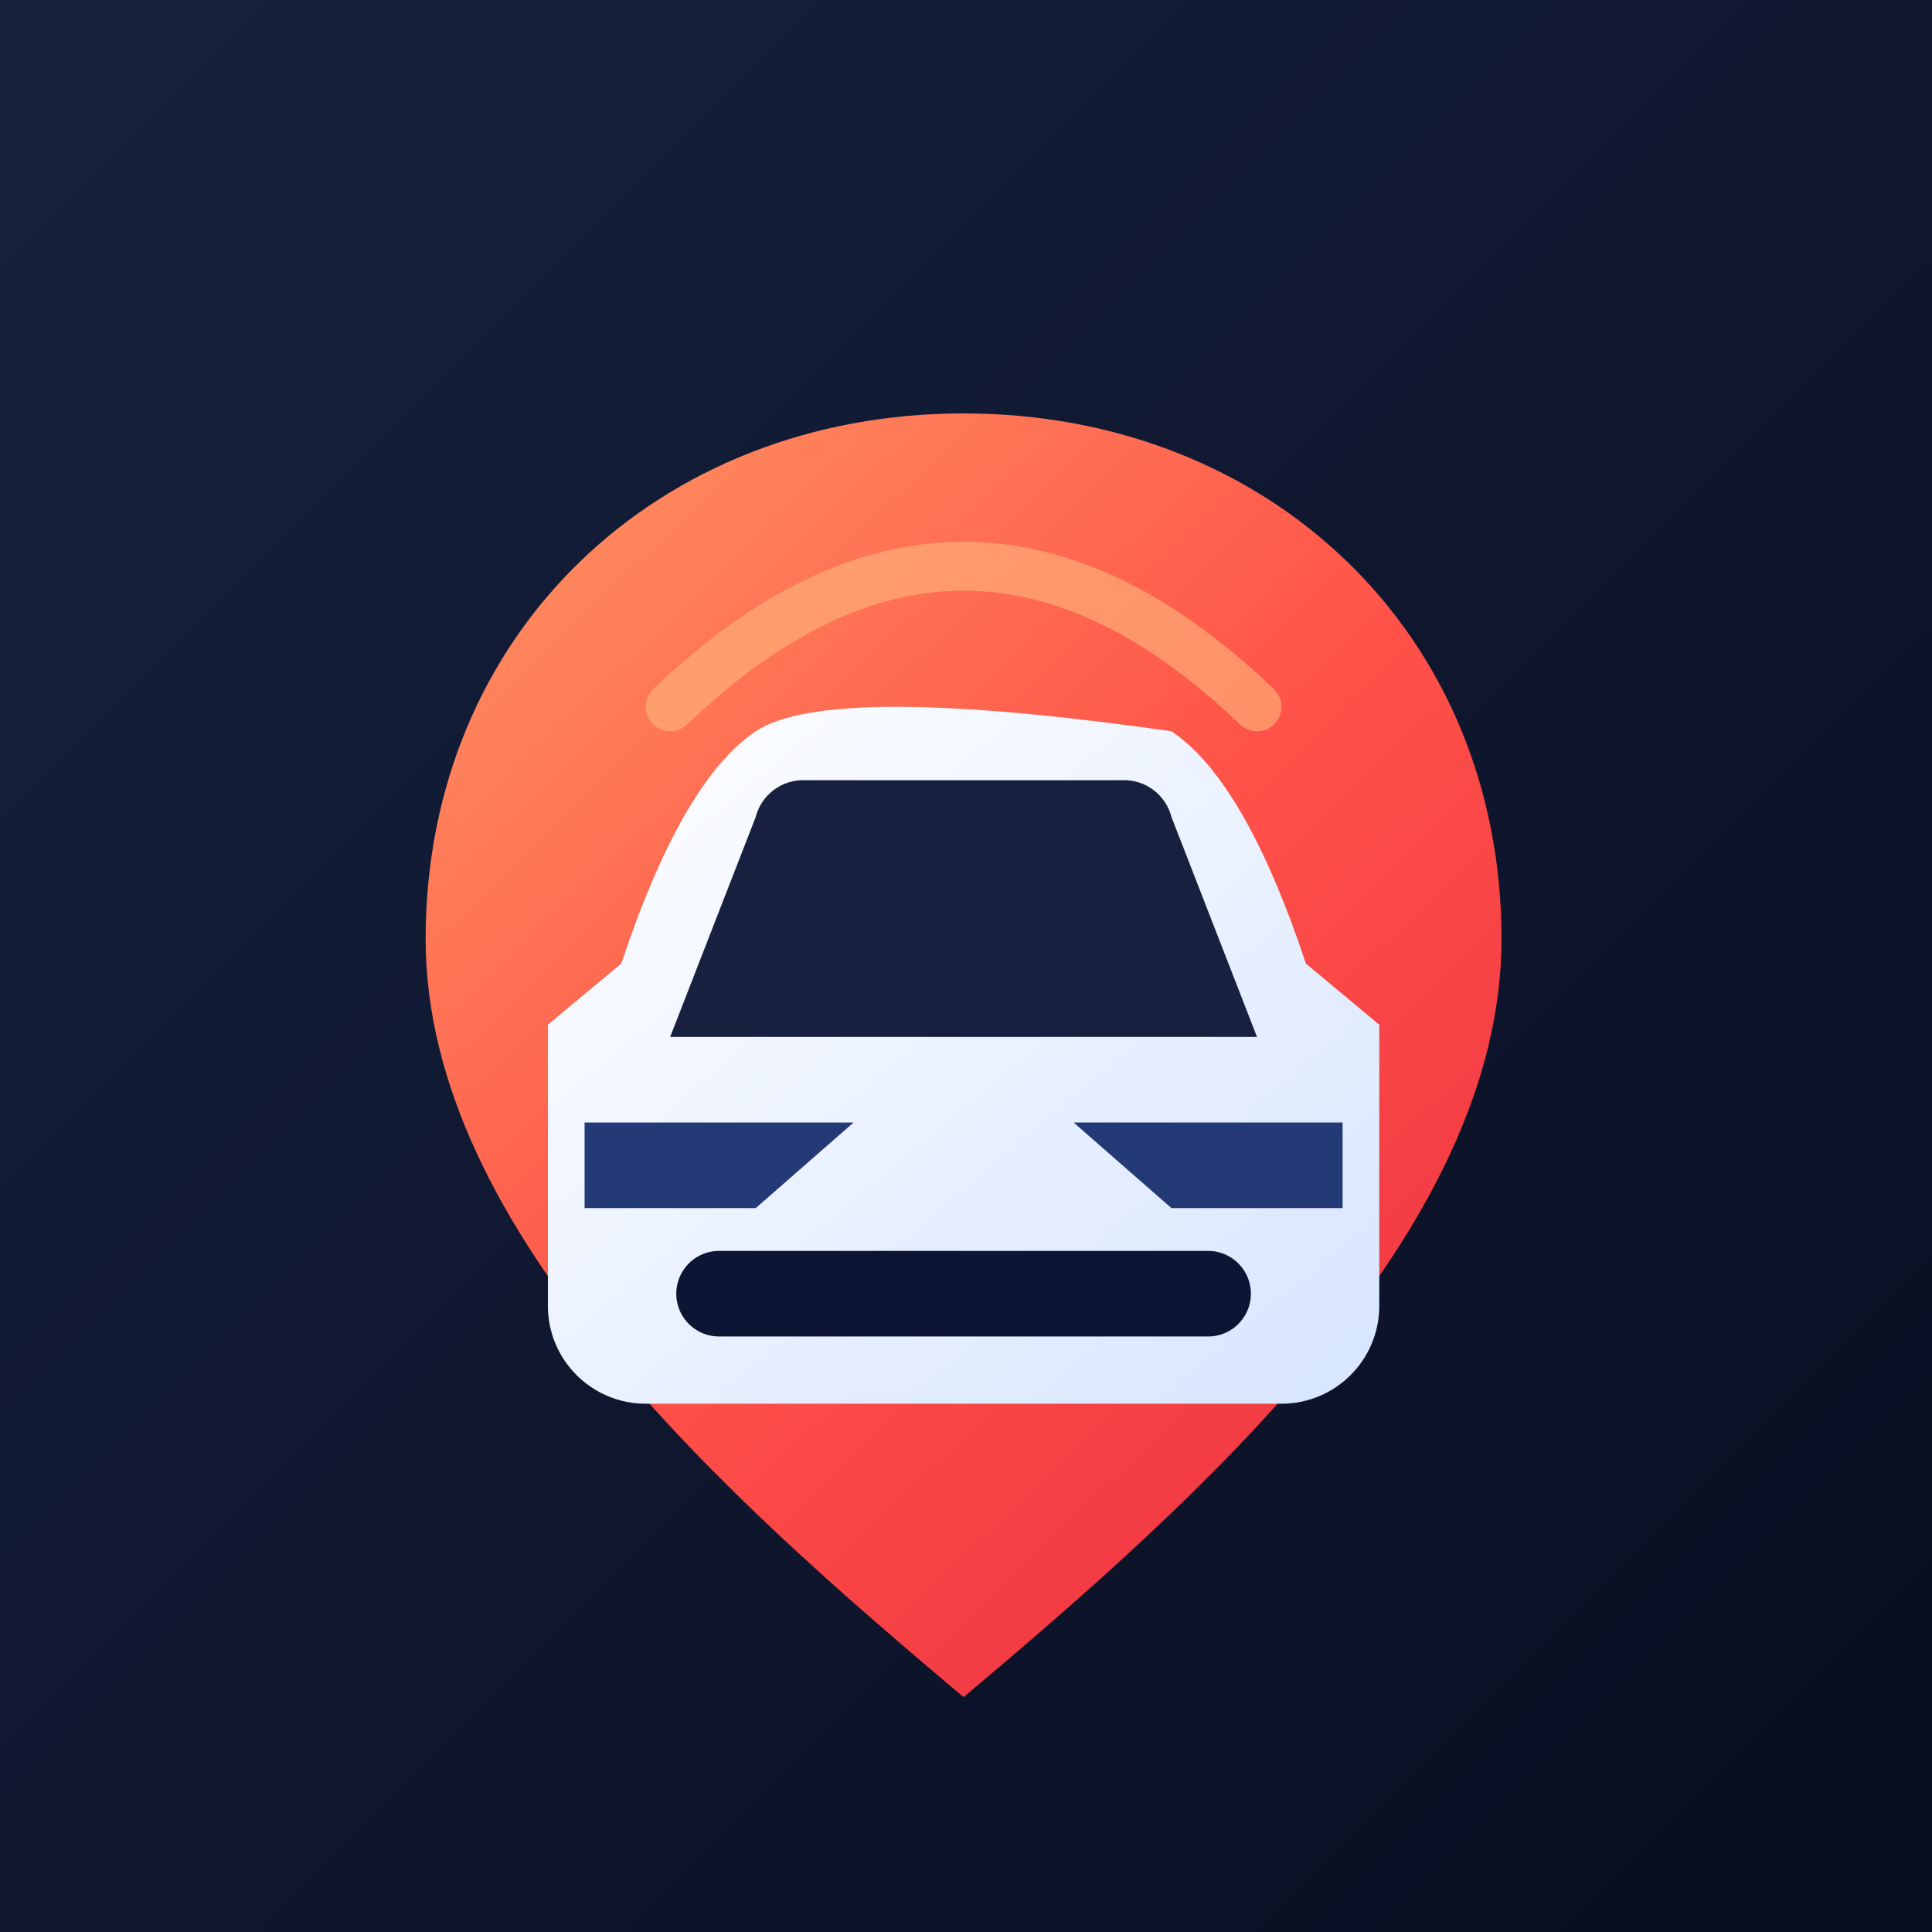
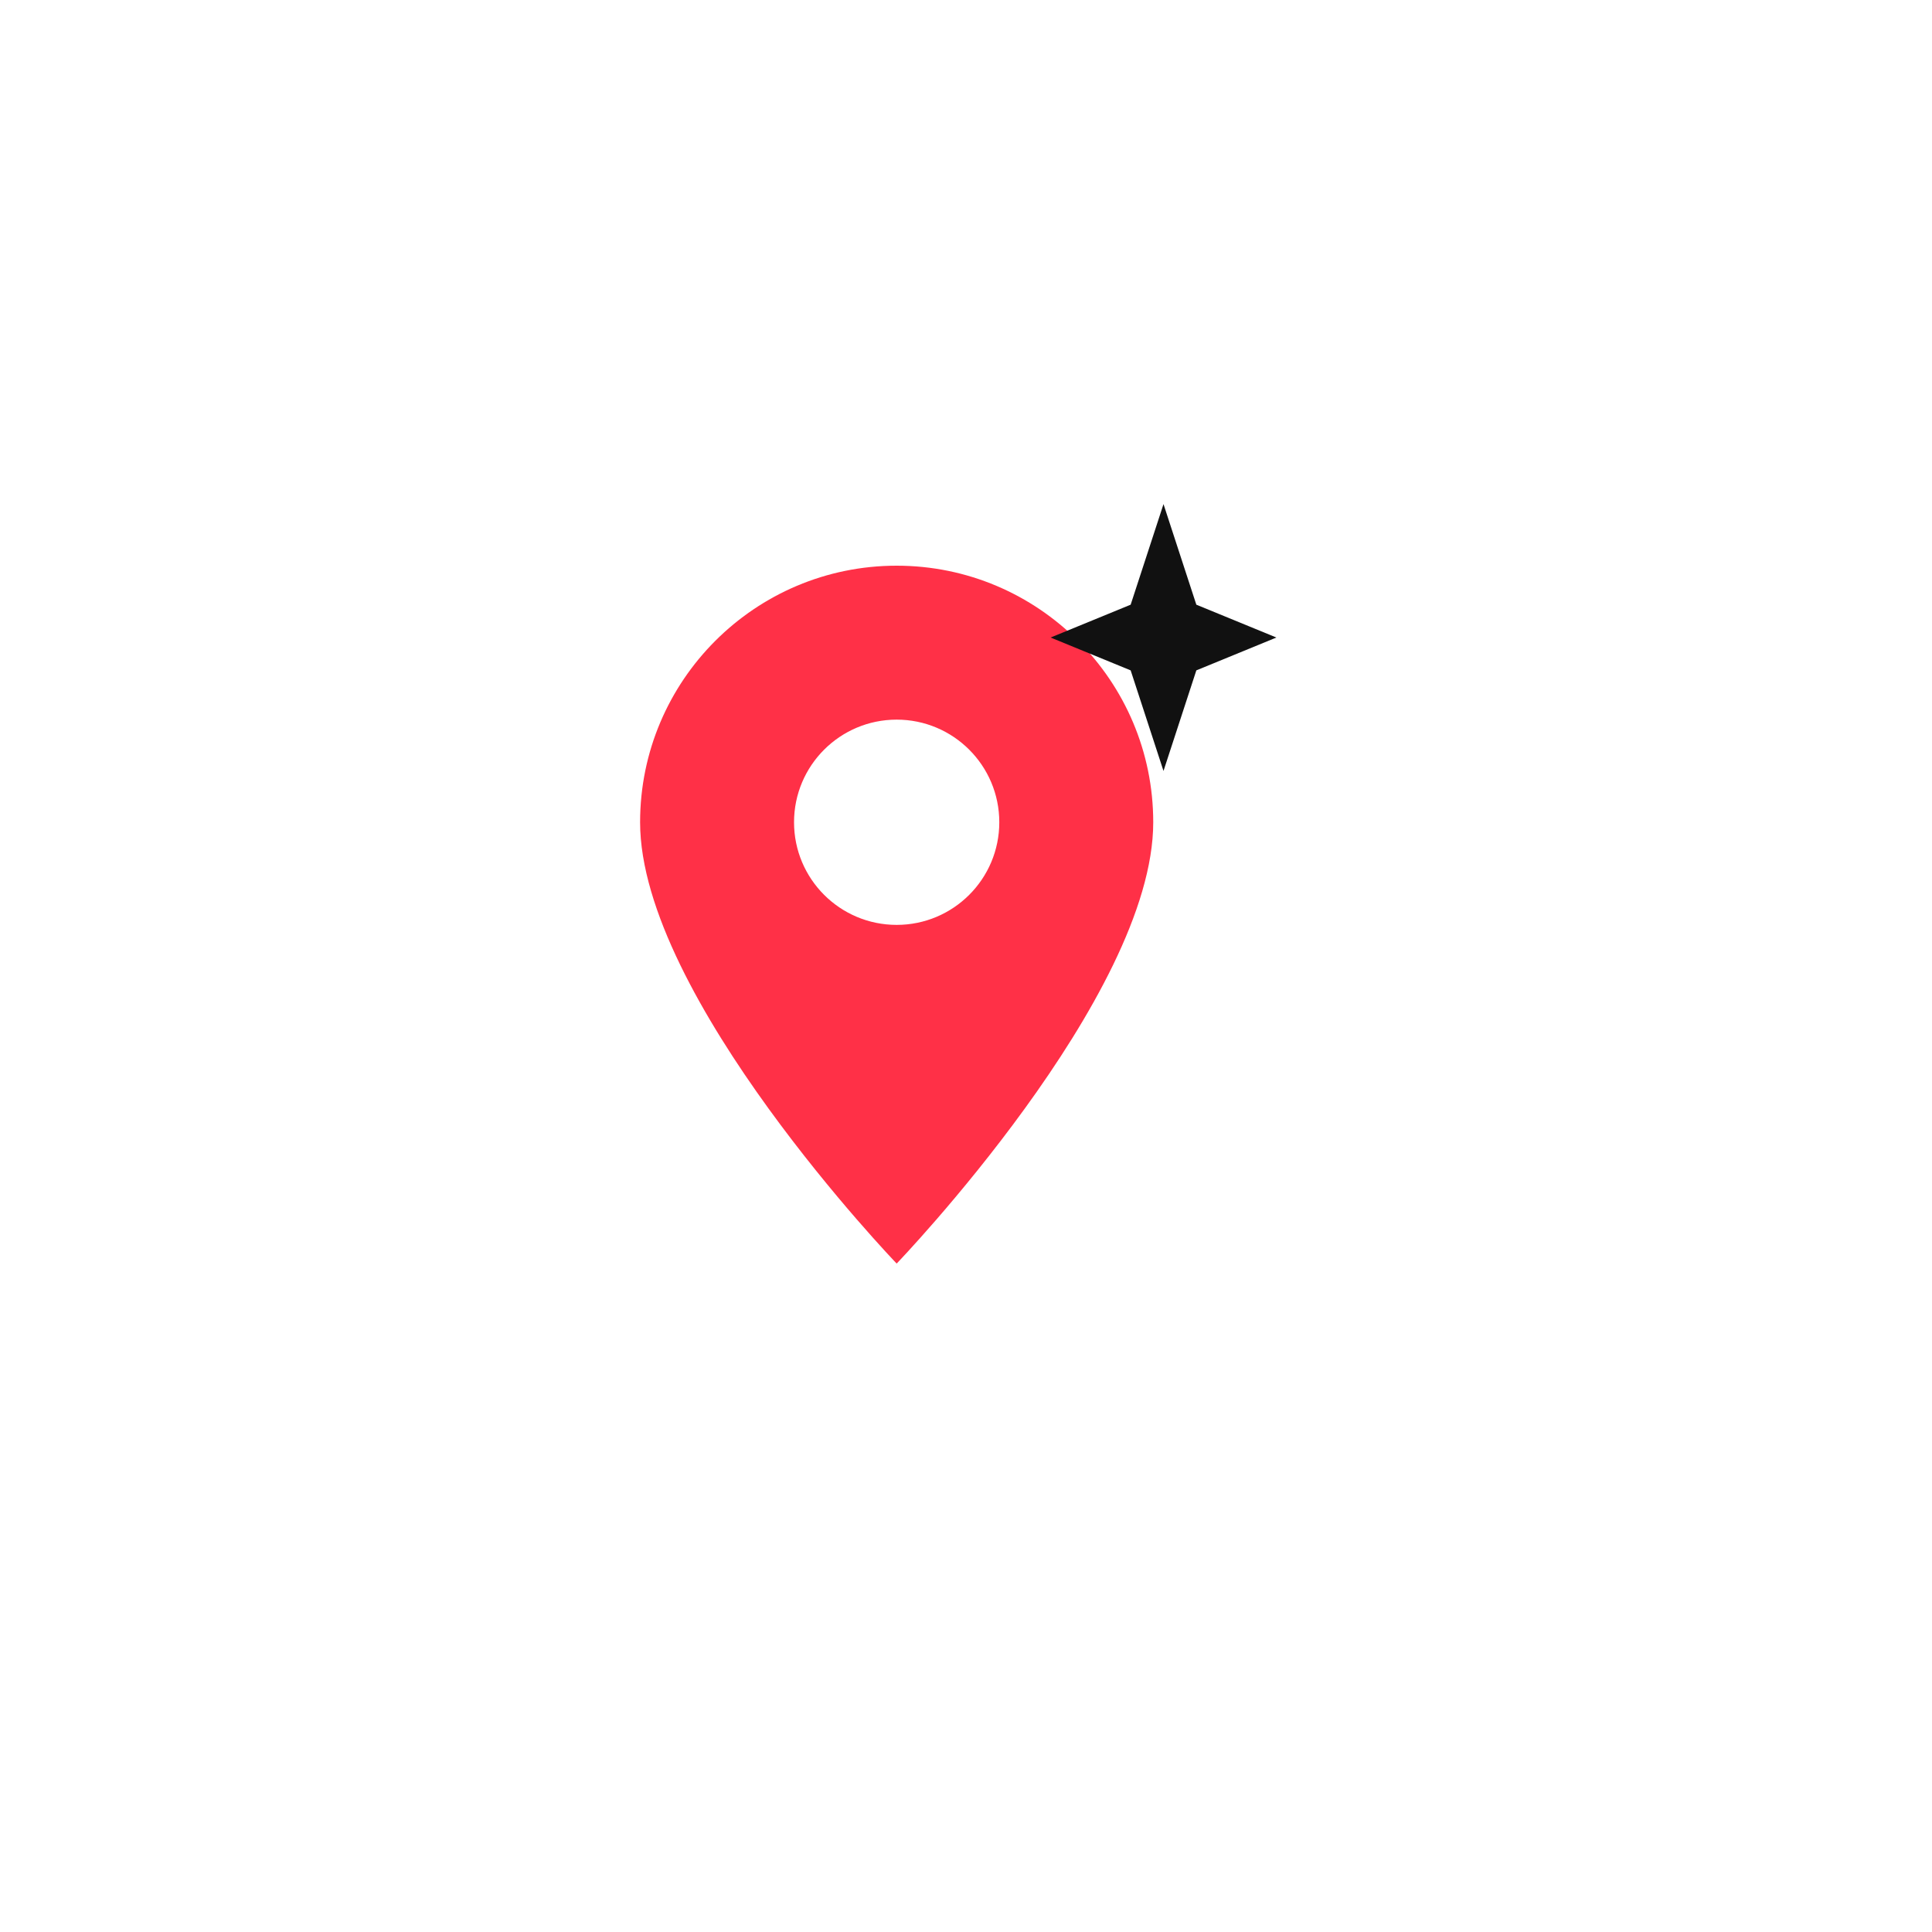
- <svg xmlns="http://www.w3.org/2000/svg" viewBox="0 0 128 128" role="img" aria-label="AkiCoches">
-   <defs>
-     <linearGradient id="coches-bg" x1="0" y1="0" x2="1" y2="1">
-       <stop stop-color="#17223f" />
-       <stop offset="1" stop-color="#080d20" />
-     </linearGradient>
-     <linearGradient id="coches-coral" x1=".1" y1="0" x2=".9" y2="1">
-       <stop stop-color="#ff9160" />
-       <stop offset=".5" stop-color="#ff5148" />
-       <stop offset="1" stop-color="#eb2e42" />
-     </linearGradient>
-     <linearGradient id="coches-white" x1="0" y1="0" x2="1" y2="1">
-       <stop stop-color="#fff" />
-       <stop offset="1" stop-color="#d7e5ff" />
-     </linearGradient>
-   </defs>
-   <rect width="128" height="128" fill="url(#coches-bg)" />
-   <g transform="translate(12 12) scale(.81)">
-     <path d="M64 19c-25 0-44 18-44 43 0 24 25 46 44 62 19-16 44-38 44-62 0-25-19-43-44-43Z" fill="url(#coches-coral)" />
-     <path d="M36 64q5-15 11-19t34 0q6 4 11 19l6 5v23a8 8 0 0 1-8 8H38a8 8 0 0 1-8-8V69l6-5Z" fill="url(#coches-white)" />
-     <path d="m47 52-7 18h48l-7-18a4 4 0 0 0-4-3H51a4 4 0 0 0-4 3Z" fill="#17213f" />
-     <path d="M33 77h22l-8 7H33Zm62 0H73l8 7h14Z" fill="#233a77" />
-     <path d="M44 91h40" stroke="#0c1634" stroke-width="7" stroke-linecap="round" />
-     <path d="M40 43q24-23 48 0" fill="none" stroke="#ffb27a" stroke-width="4" stroke-linecap="round" opacity=".65" />
+ <svg xmlns="http://www.w3.org/2000/svg" viewBox="0 0 128 128" role="img" aria-label="AkiCoches icon">
+   <rect width="128" height="128" fill="#FFFFFF" />
+   <g transform="translate(21.5 21.5) scale(.664)">
+     <g transform="translate(29.44 17.92) scale(1.024)">
+       <path fill="#FF3047" fill-rule="evenodd" d="M27 6C13.2 6 2 17.2 2 31c0 17 25 43 25 43s25-26 25-43C52 17.2 40.8 6 27 6Zm0 15a10 10 0 1 1 0 20 10 10 0 0 1 0-20Z" />
+       <path fill="#111111" d="m53 0 3.2 9.8L64 13l-7.8 3.2L53 26l-3.2-9.8L42 13l7.8-3.2Z" />
+     </g>
  </g>
</svg>
